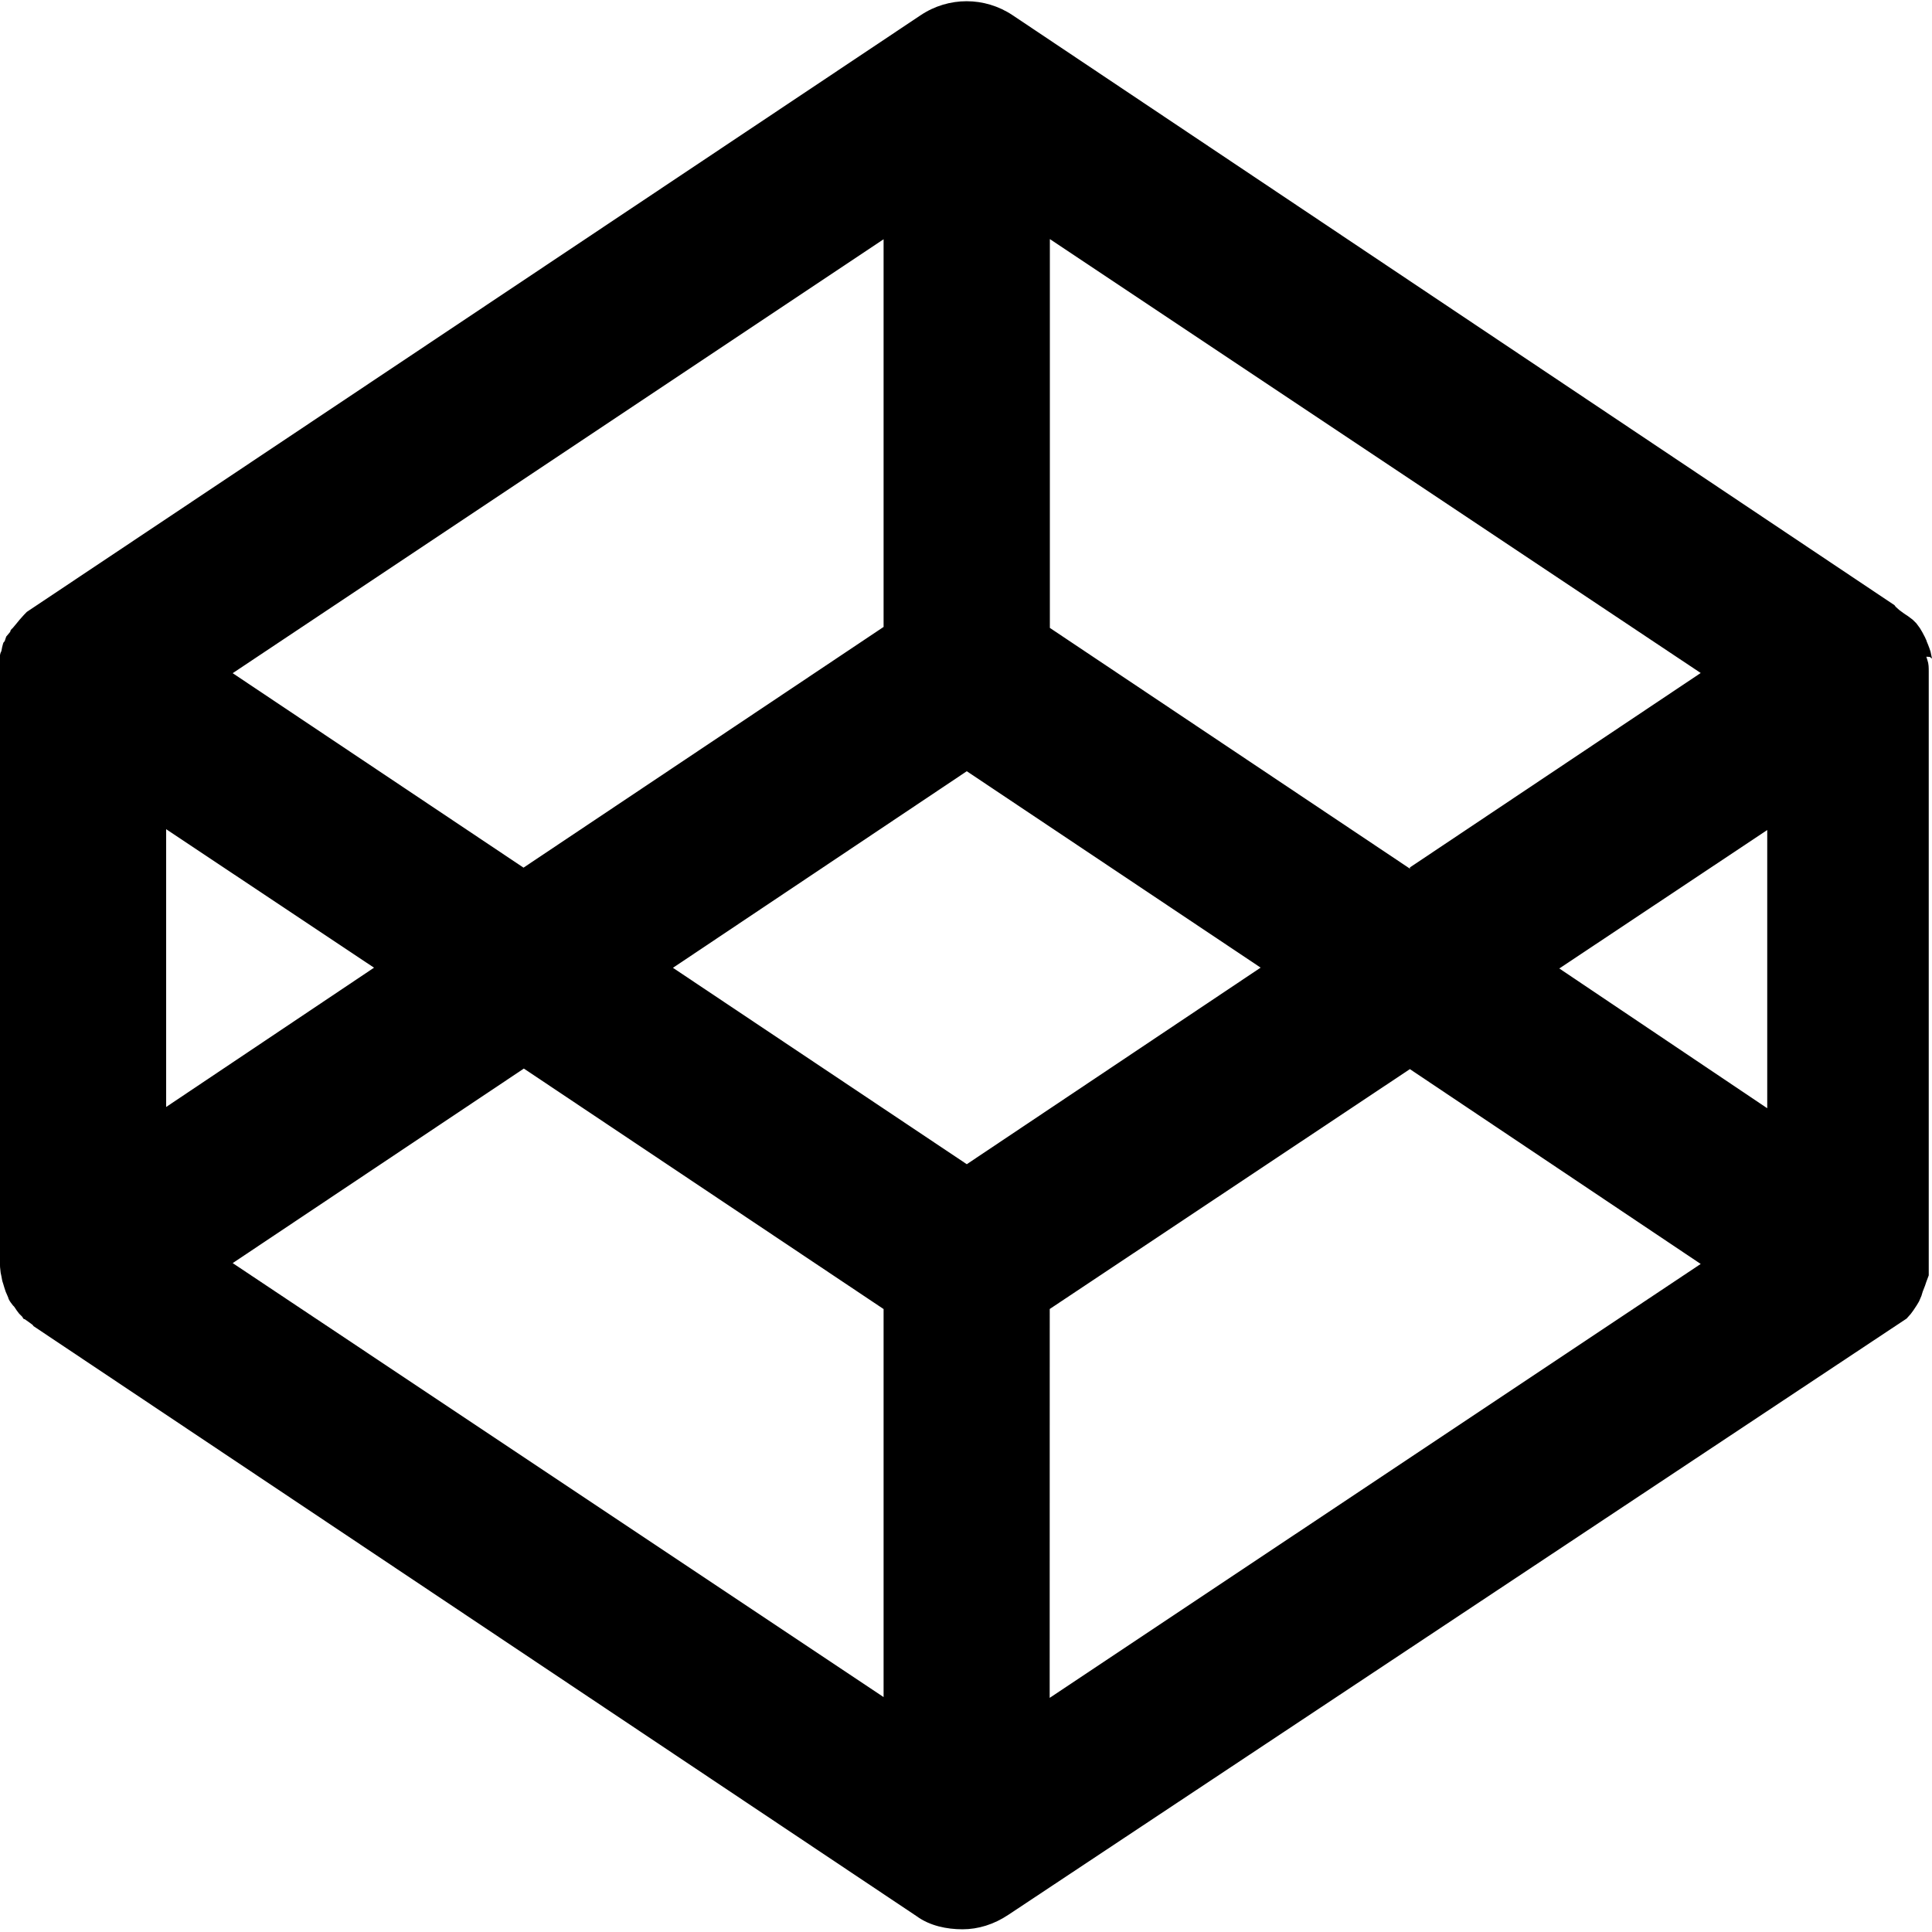
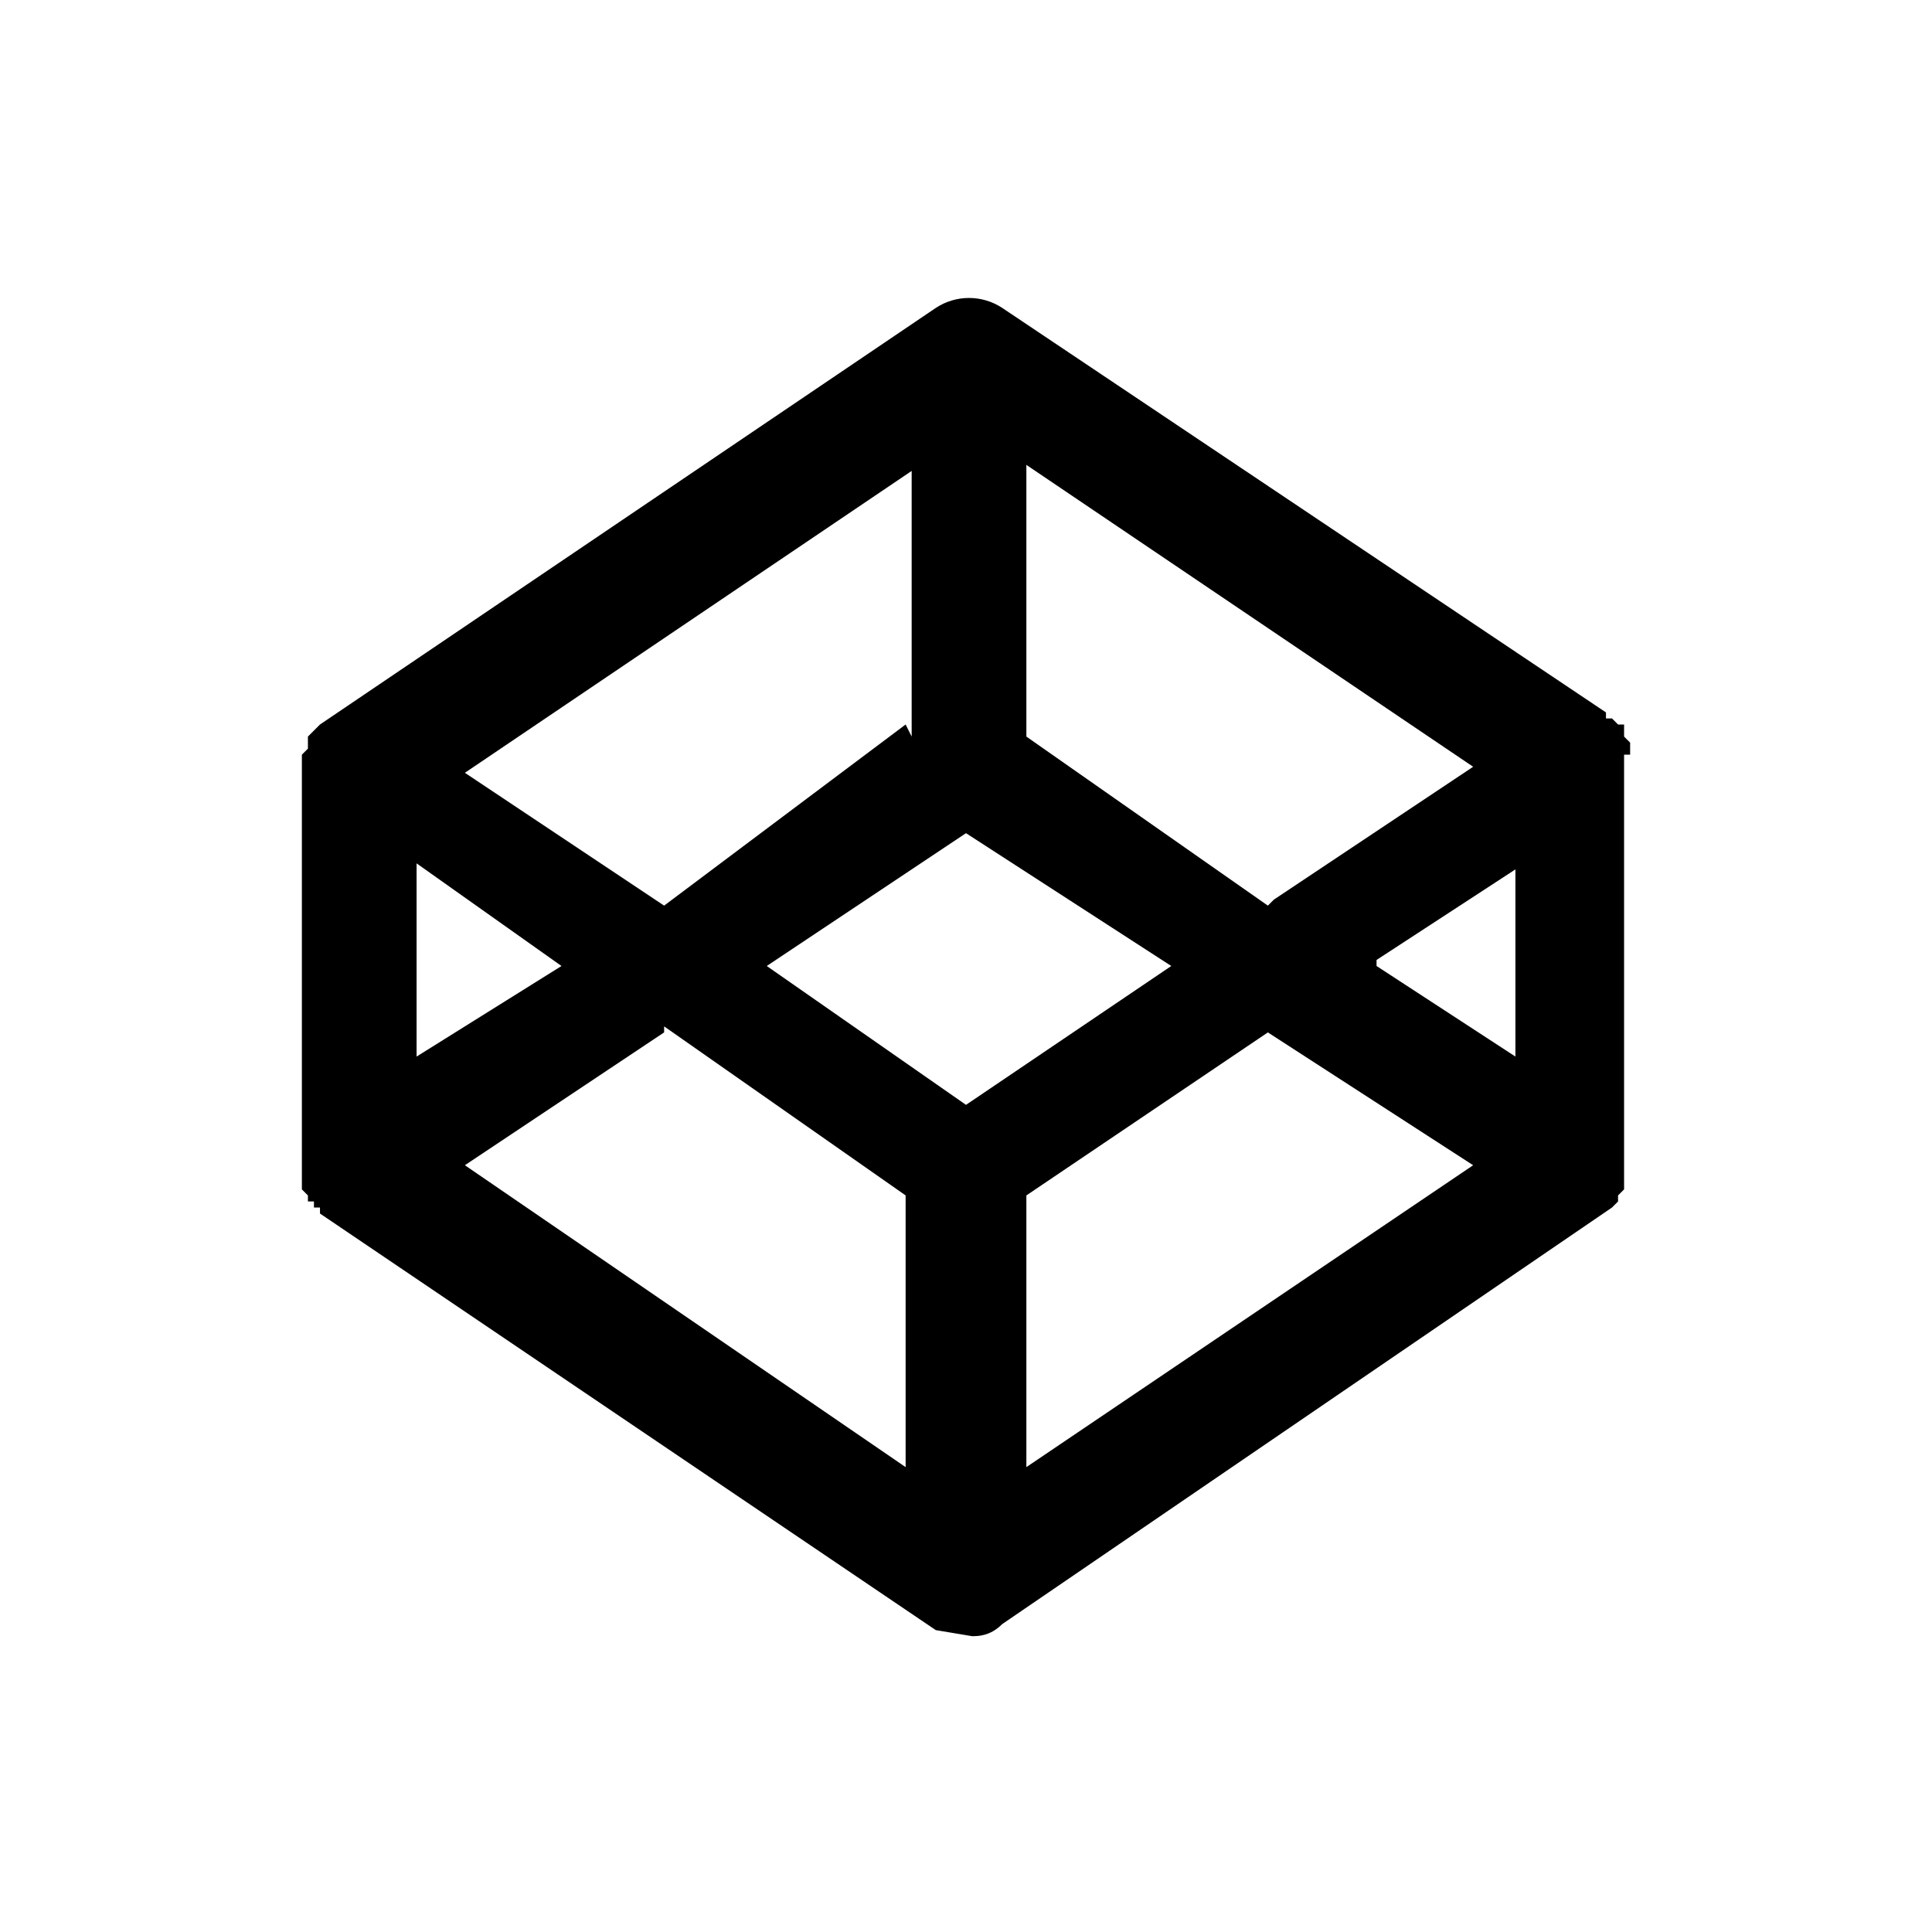
<svg xmlns="http://www.w3.org/2000/svg" version="1.1" viewBox="0 0 32 32" class="cmp-icon cmp-icon--codepen">
-   <path fill="currentcolor" d="M32 10.909l-0.024-0.116-0.023-0.067c-0.013-0.032-0.024-0.067-0.040-0.1-0.004-0.024-0.020-0.045-0.027-0.067l-0.047-0.089-0.040-0.067-0.059-0.080-0.061-0.060-0.080-0.060-0.061-0.040-0.080-0.059-0.059-0.053-0.020-0.027-14.607-9.772c-0.463-0.309-1.061-0.309-1.523 0l-14.805 9.883-0.051 0.053-0.067 0.075-0.049 0.060-0.067 0.080c-0.027 0.023-0.040 0.040-0.040 0.061l-0.067 0.080-0.027 0.080c-0.027 0.013-0.027 0.053-0.040 0.093l-0.013 0.067c-0.025 0.041-0.025 0.081-0.025 0.121v9.996c0 0.059 0.004 0.12 0.013 0.18l0.013 0.061c0.007 0.040 0.013 0.080 0.027 0.115l0.020 0.067c0.013 0.036 0.021 0.071 0.036 0.1l0.029 0.067c0 0.013 0.020 0.053 0.040 0.080l0.040 0.053c0.020 0.013 0.040 0.053 0.060 0.080l0.040 0.053 0.053 0.053c0.013 0.017 0.013 0.040 0.040 0.040l0.080 0.056 0.053 0.040 0.013 0.019 14.627 9.773c0.219 0.16 0.5 0.217 0.76 0.217s0.52-0.080 0.76-0.24l14.877-9.875 0.069-0.077 0.044-0.060 0.053-0.080 0.040-0.067 0.040-0.093 0.021-0.069 0.040-0.103 0.020-0.060 0.040-0.107v-10c0-0.067 0-0.127-0.021-0.187l-0.019-0.060 0.059 0.004zM16.013 19.283l-4.867-3.253 4.867-3.256 4.867 3.253zM14.635 10.384l-5.964 3.987-4.817-3.221 10.781-7.187zM6.195 16.028l-3.443 2.307v-4.601zM8.671 17.695l5.964 3.987v6.427l-10.781-7.188 4.824-3.223zM17.387 21.681l5.965-3.973 4.817 3.227-10.783 7.187zM25.827 16.041l3.444-2.293v4.608zM23.353 14.388l-5.964-3.988v-6.44l10.78 7.187-4.816 3.22z" />
+   <path fill="currentcolor" d="M27 12.5v-.2l-.1-.1V12h-.1l-.1-.1h-.1v-.1l-10-6.7a1 1 0 0 0-1.1 0L5.3 12l-.1.1-.1.1v.2l-.1.1v7.2l.1.1v.1h.1v.1h.1v.1L15.5 27l.6.1c.1 0 .3 0 .5-.2L26.7 20l.1-.1v-.1l.1-.1v-7.2h.1Zm-11 5.8L12.7 16l3.3-2.2 3.4 2.2-3.4 2.3ZM15 12l-4 3-3.3-2.2 7.4-5v4.4Zm-5.7 4-2.4 1.5v-3.2L9.3 16Zm1.7 1 4 2.8v4.5l-7.3-5 3.3-2.2Zm6 2.8 4-2.7 3.4 2.2-7.4 5v-4.5Zm5.8-3.9 2.3-1.5v3.1L22.8 16ZM21 15l-4-2.8V7.7l7.4 5-3.3 2.2Z" />
</svg>
